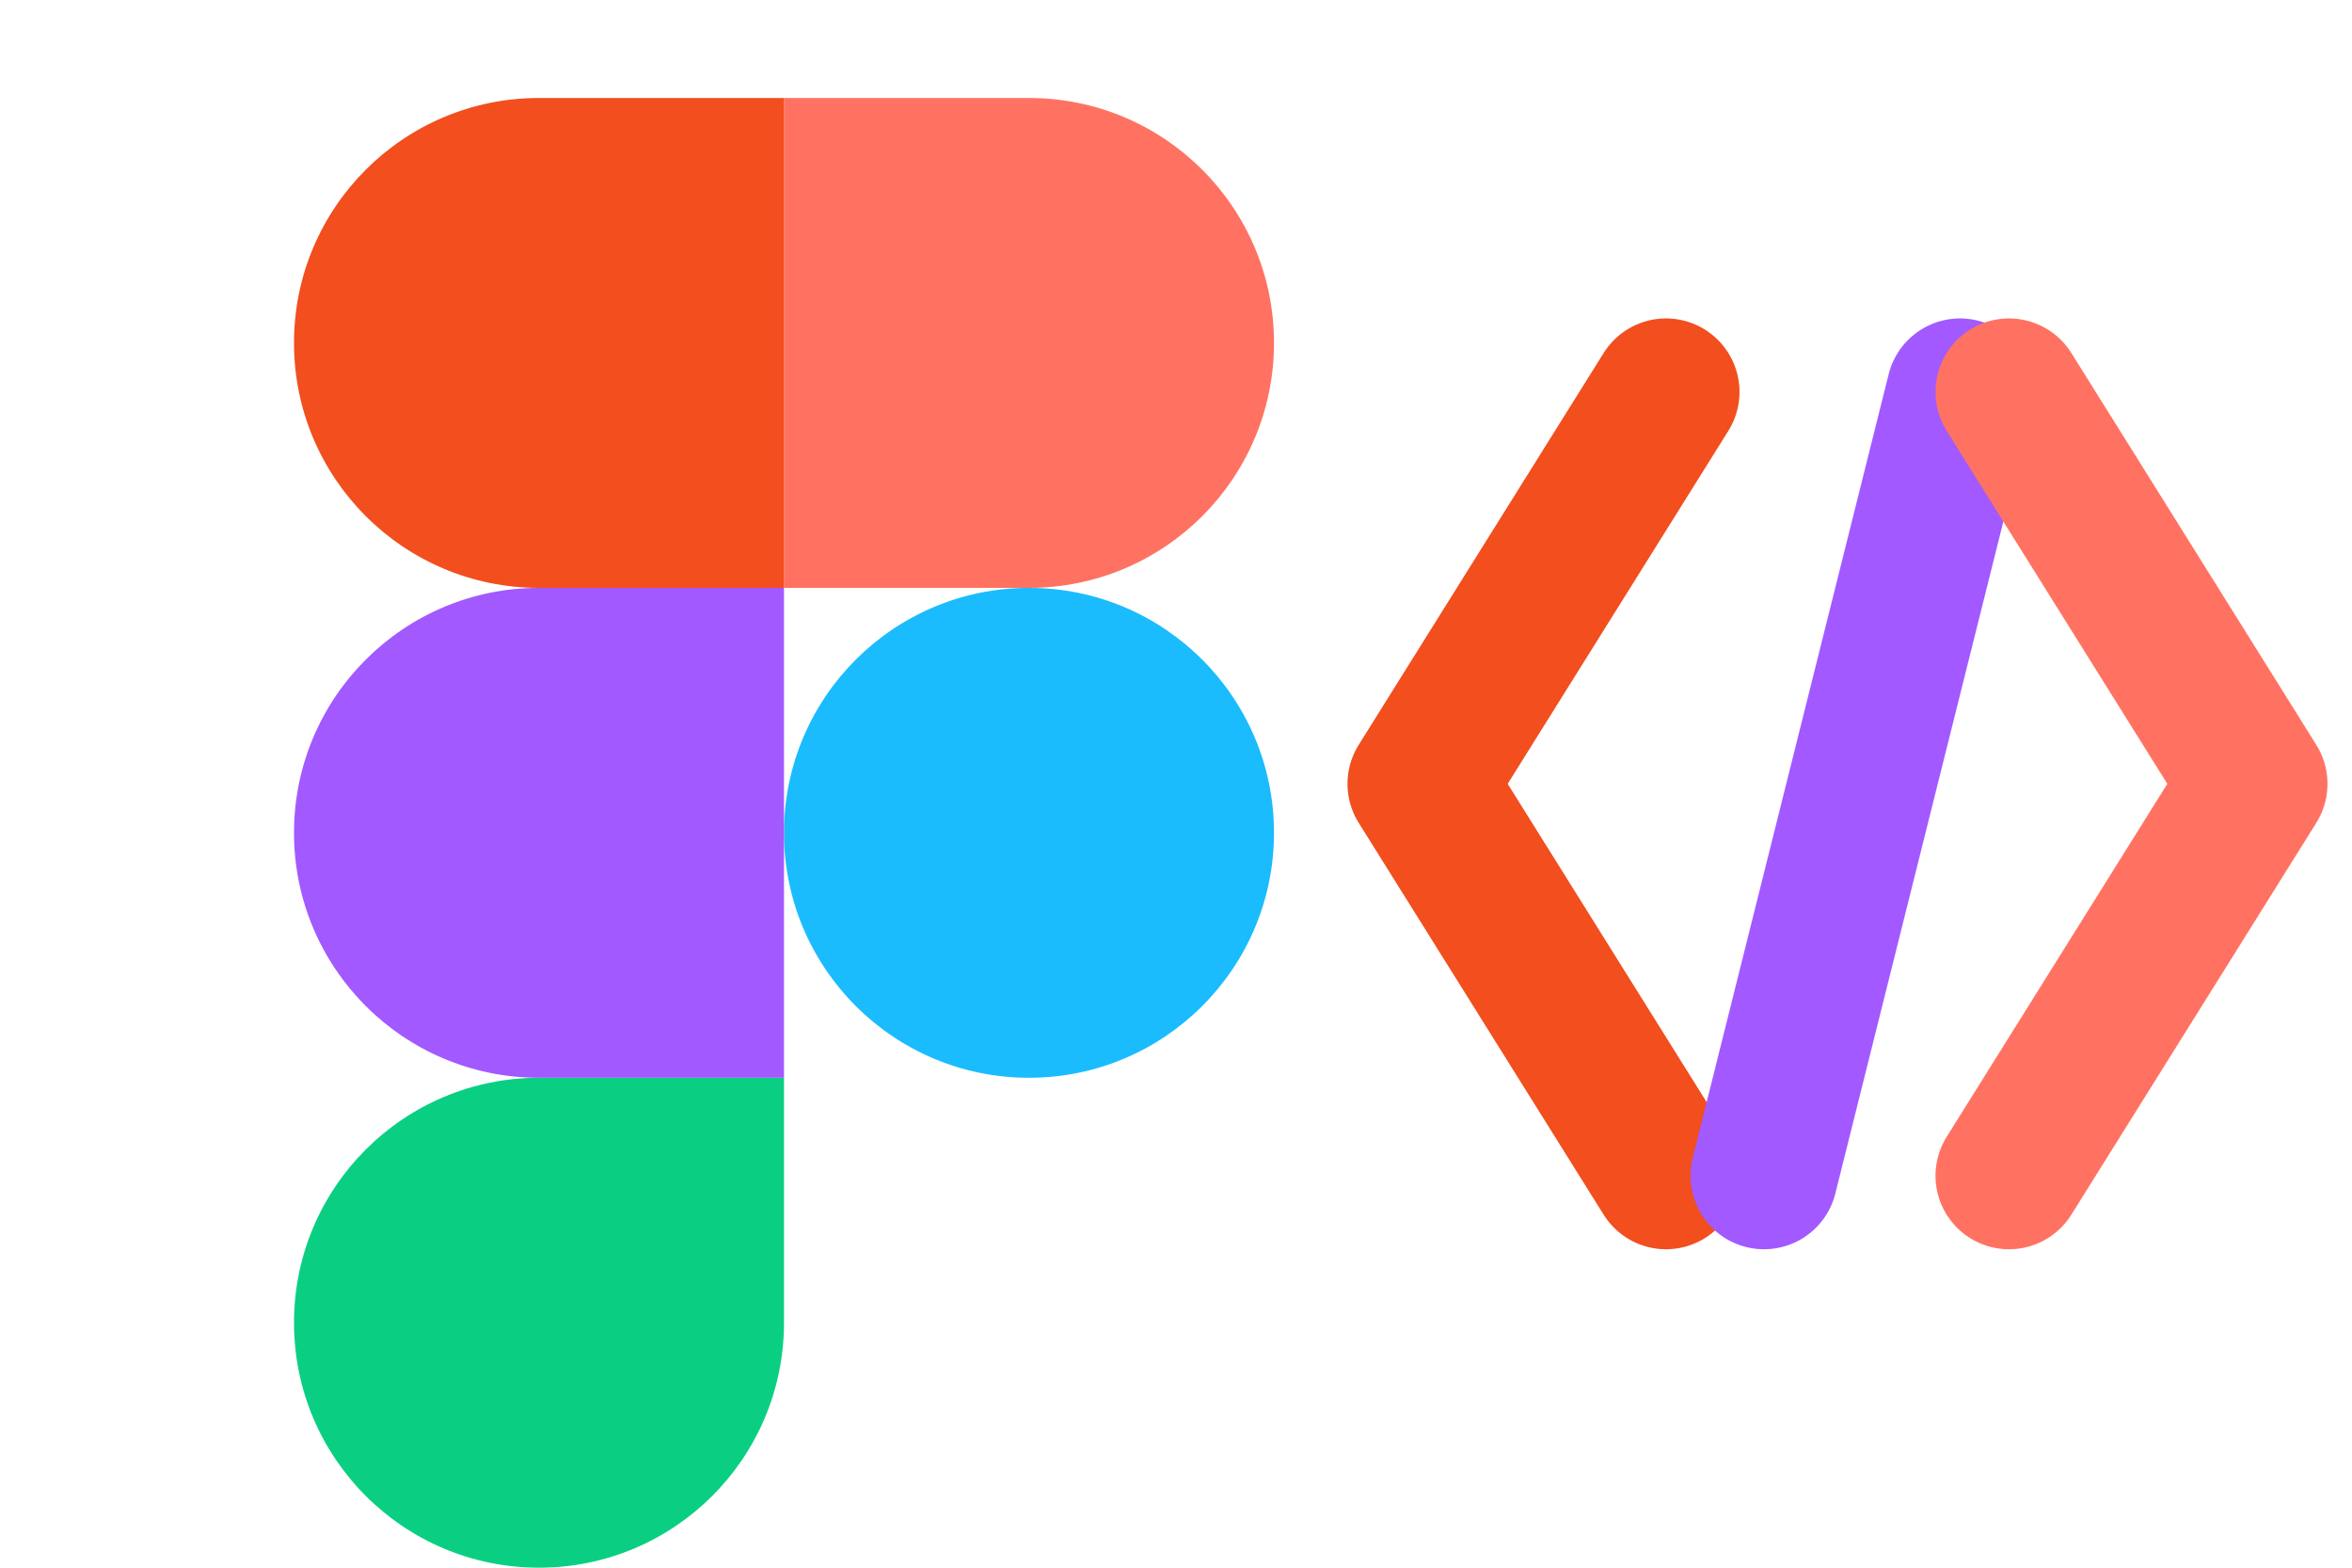
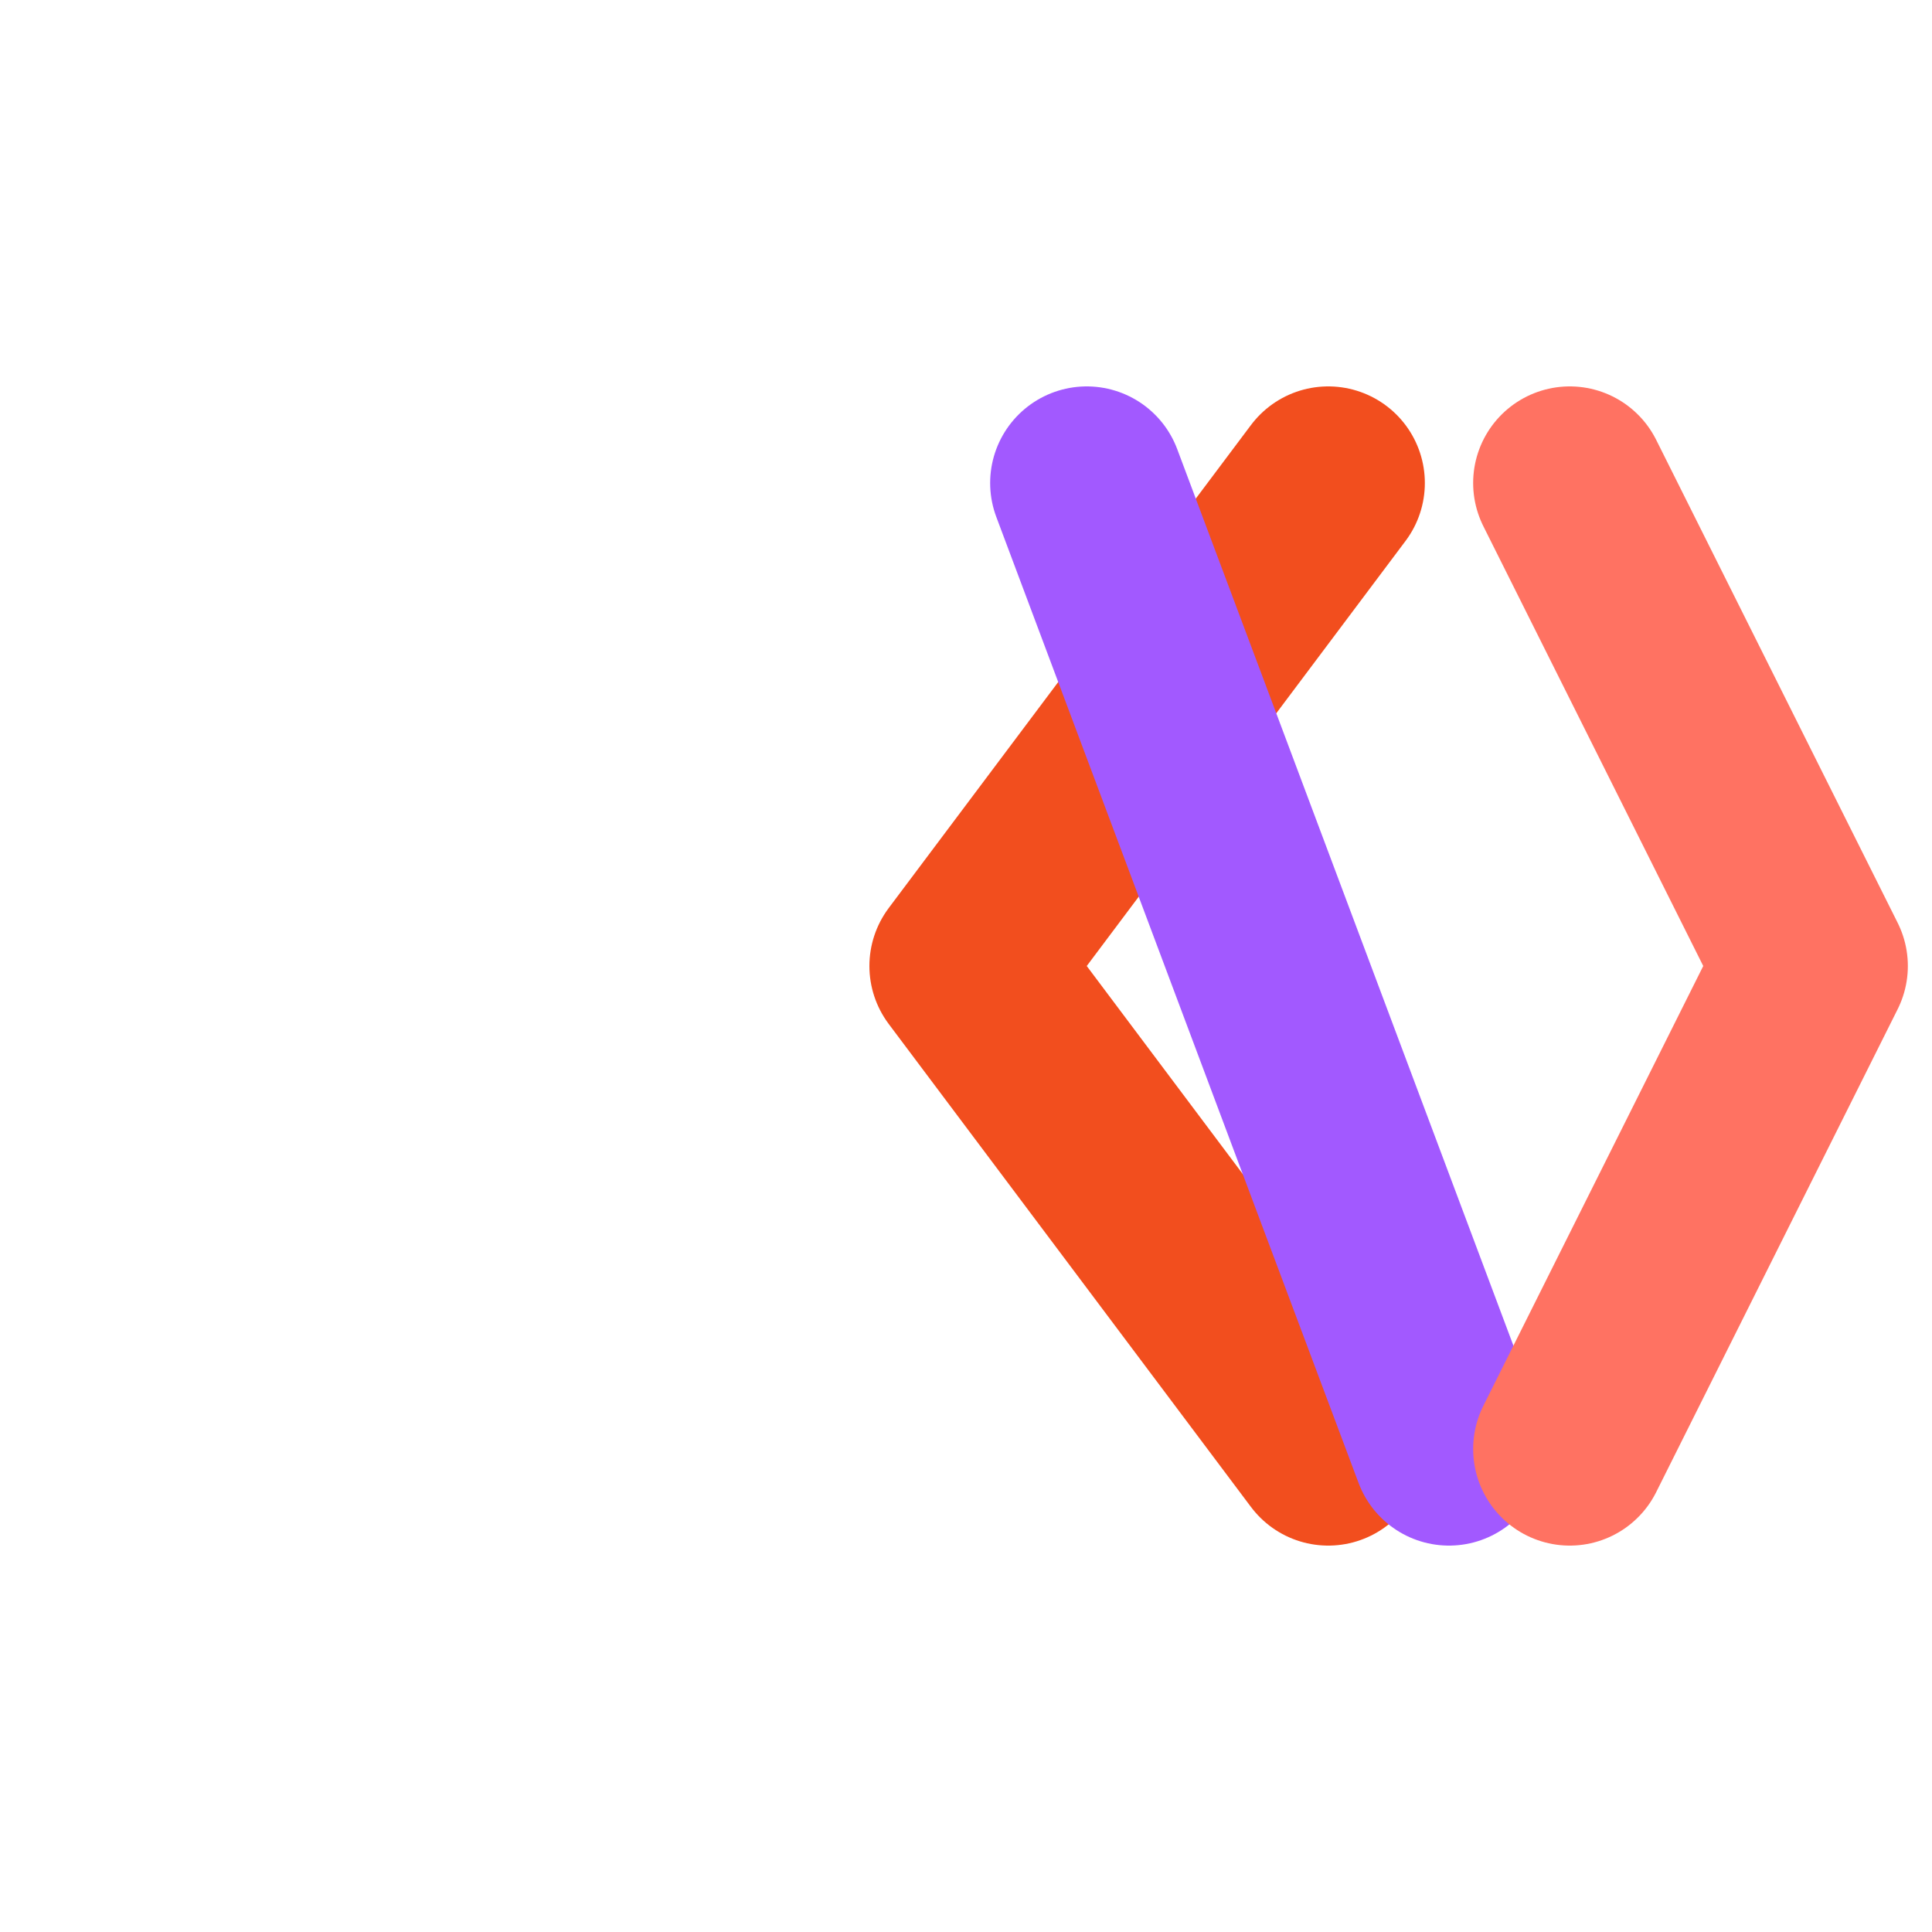
- <svg xmlns="http://www.w3.org/2000/svg" xmlns:xlink="http://www.w3.org/1999/xlink" width="24" height="16" viewBox="0 0 24 16">
-   <g transform="translate(64 122)">
-     <use xlink:href="#figma-b" transform="translate(-56 -116)" fill="#1ABCFE" />
-     <use xlink:href="#figma-c" transform="translate(-61 -111)" fill="#0ACF83" />
-     <use xlink:href="#figma-d" transform="matrix(0 1 1 0 -56 -121)" fill="#FF7262" />
-     <use xlink:href="#figma-e" transform="matrix(1 0 0 -1 -61 -116)" fill="#F24E1E" />
-     <use xlink:href="#figma-e" transform="matrix(1 0 0 -1 -61 -111)" fill="#A259FF" />
-   </g>
-   <path d="M17 4 L14.5 8 L17 12" stroke="#F24E1E" stroke-width="1.5" fill="none" stroke-linecap="round" stroke-linejoin="round" />
-   <line x1="18" y1="12" x2="20" y2="4" stroke="#A259FF" stroke-width="1.5" stroke-linecap="round" />
-   <path d="M20.5 4 L23 8 L20.5 12" stroke="#FF7262" stroke-width="1.5" fill="none" stroke-linecap="round" stroke-linejoin="round" />
-   <defs>
-     <path id="figma-b" d="M0 2.5a2.5 2.5 0 0 1 5 0 2.5 2.5 0 0 1-5 0z" />
-     <path id="figma-c" d="M0 2.5A2.5 2.5 0 0 1 2.5 0H5v2.5a2.5 2.5 0 0 1-5 0z" />
-     <path id="figma-d" d="M0 0h5v2.5a2.5 2.5 0 0 1-5 0V0z" />
-     <path id="figma-e" d="M0 2.5A2.5 2.5 0 0 1 2.5 0H5v5H2.5A2.5 2.5 0 0 1 0 2.5z" />
-   </defs>
+ <svg xmlns="http://www.w3.org/2000/svg" width="16" height="16" viewBox="0 0 16 16">
+   <path d="M11 4 L8 8 L11 12" stroke="#F24E1E" stroke-width="1.6" fill="none" stroke-linecap="round" stroke-linejoin="round" />
+   <line x1="12" y1="12" x2="9" y2="4" stroke="#A259FF" stroke-width="1.6" stroke-linecap="round" />
+   <path d="M13 4 L15 8 L13 12" stroke="#FF7262" stroke-width="1.6" fill="none" stroke-linecap="round" stroke-linejoin="round" />
</svg>
